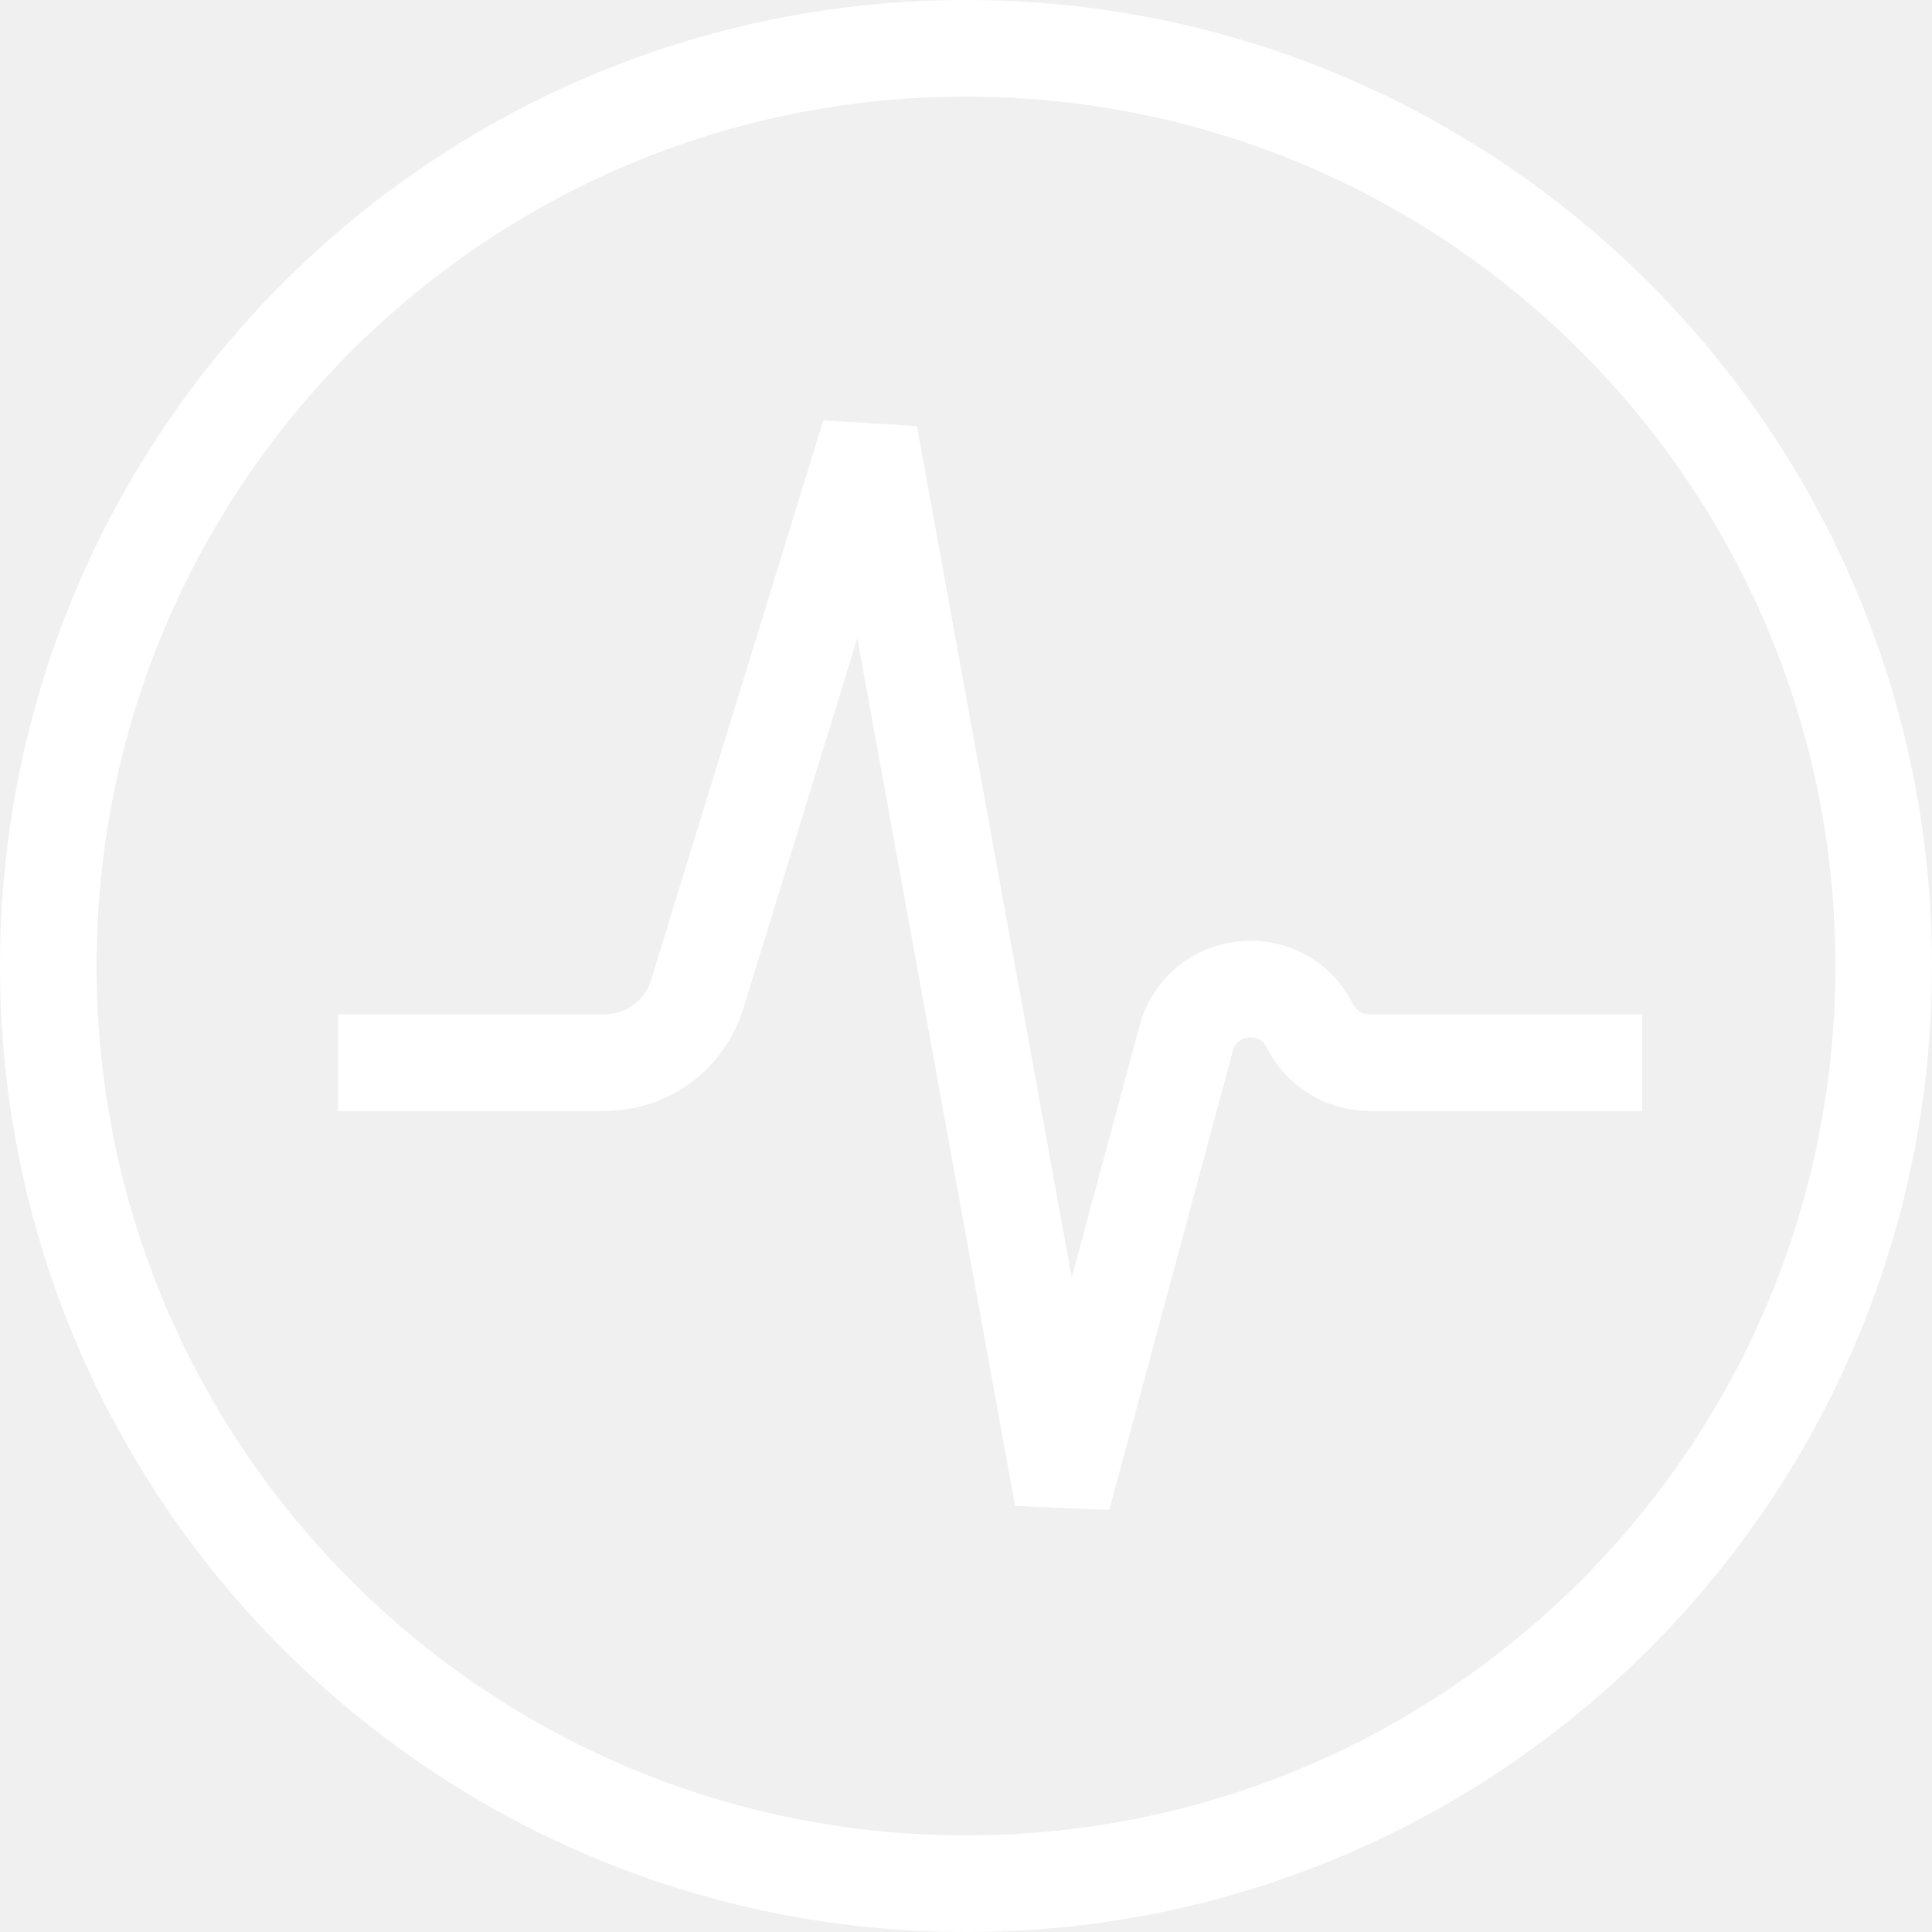
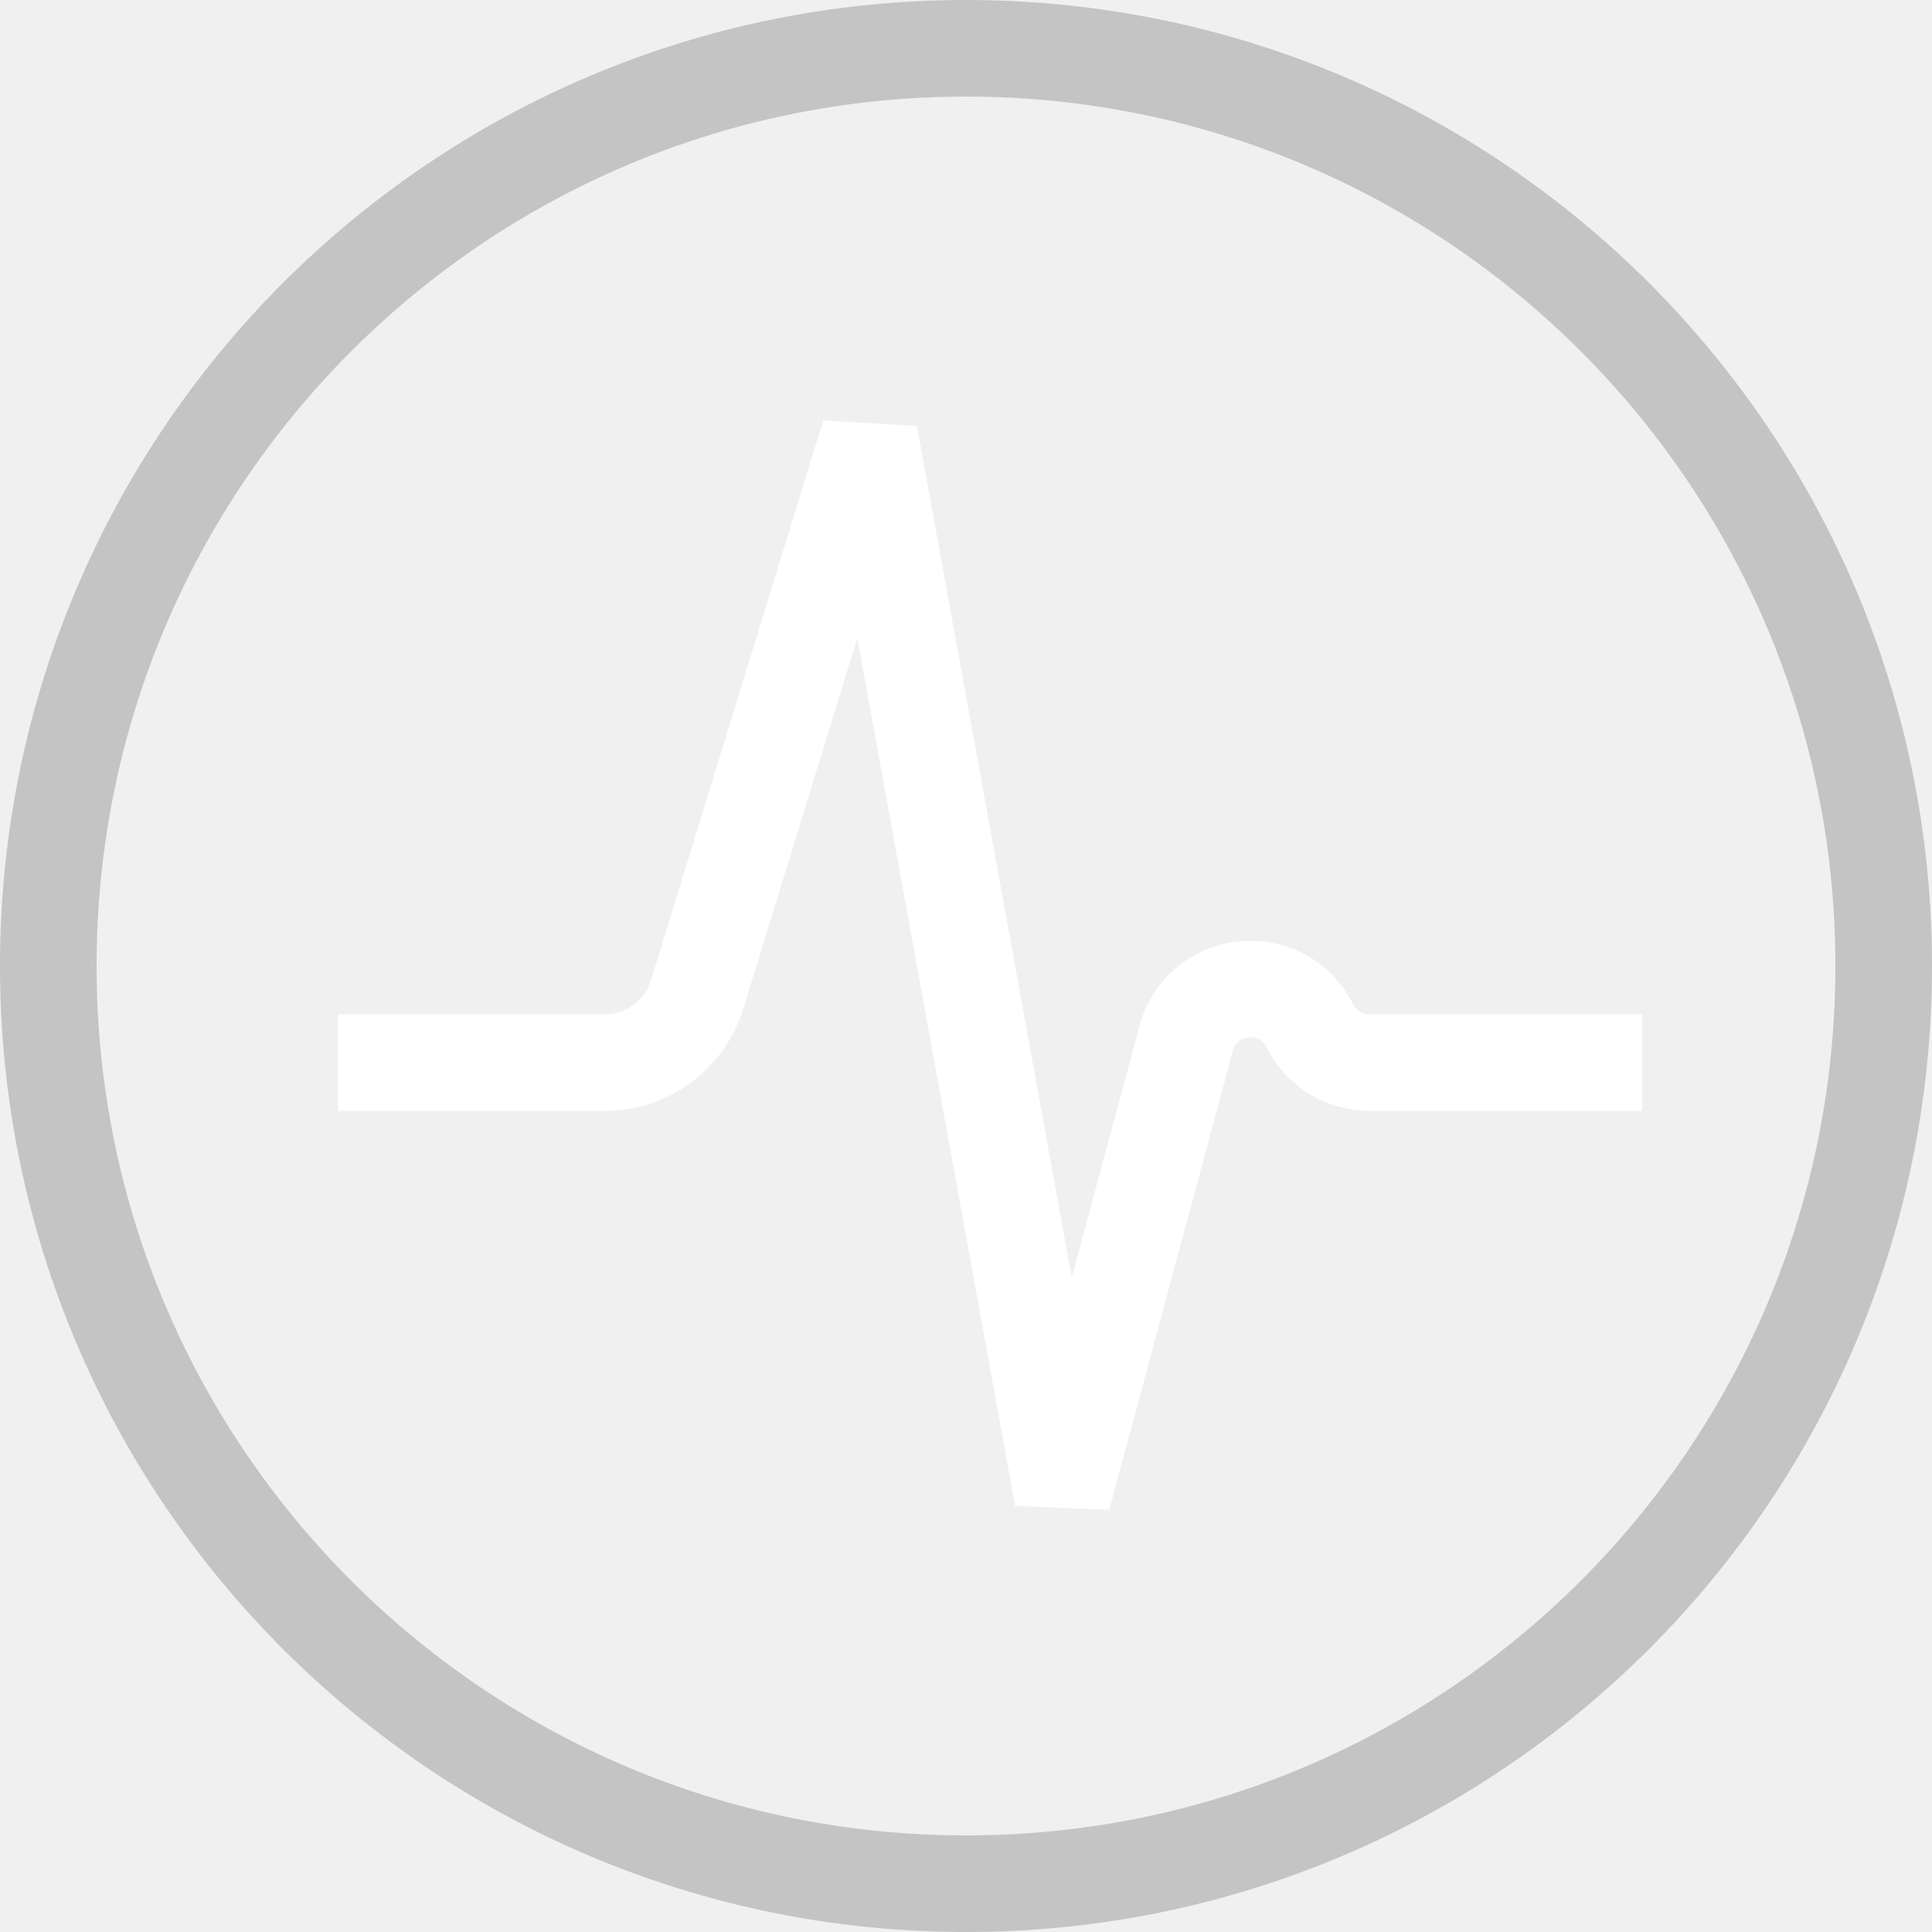
<svg xmlns="http://www.w3.org/2000/svg" width="40" height="40" viewBox="0 0 40 40" fill="none">
-   <circle cx="20" cy="20" r="19" stroke="white" stroke-width="2" />
+   <circle cx="20" cy="20" r="19" stroke="#c4c4c4" stroke-width="2" />
  <path d="M7 22H12.523C13.401 22 14.176 21.427 14.434 20.588L18 9L22 31L24.559 21.497C24.888 20.274 26.553 20.107 27.119 21.239V21.239C27.353 21.705 27.829 22 28.351 22H34" stroke="white" stroke-width="2" />
</svg>
